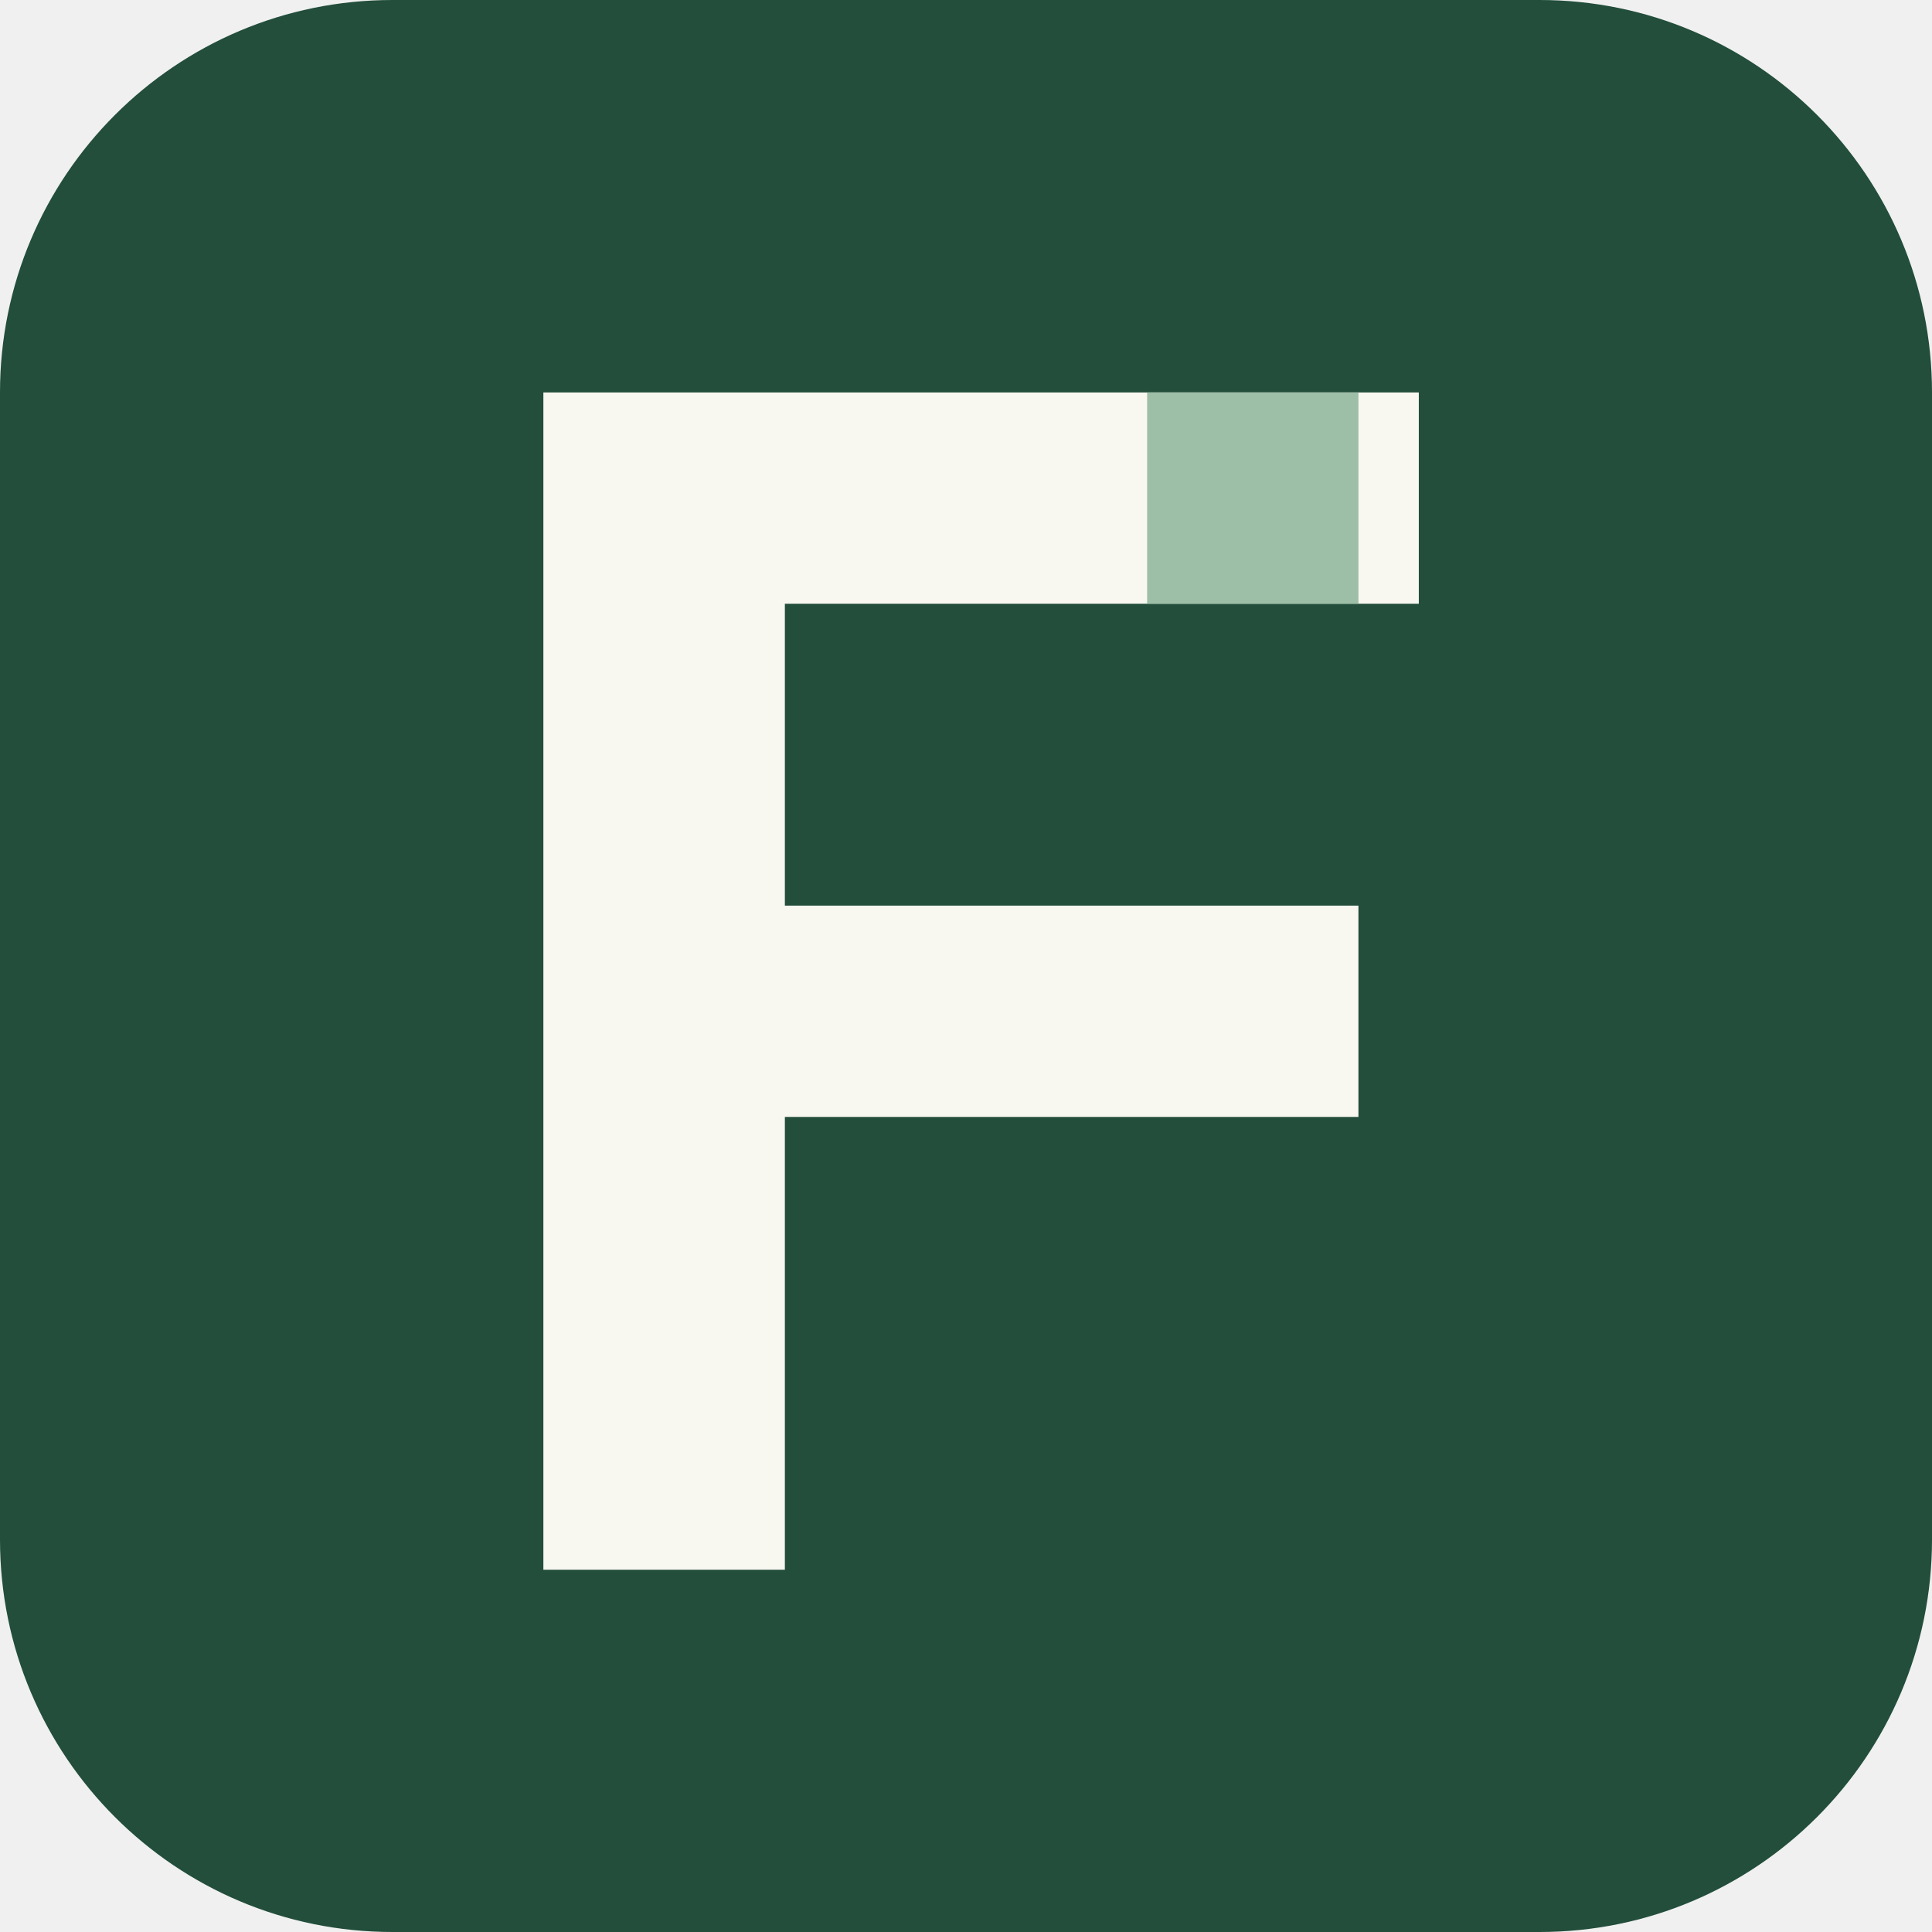
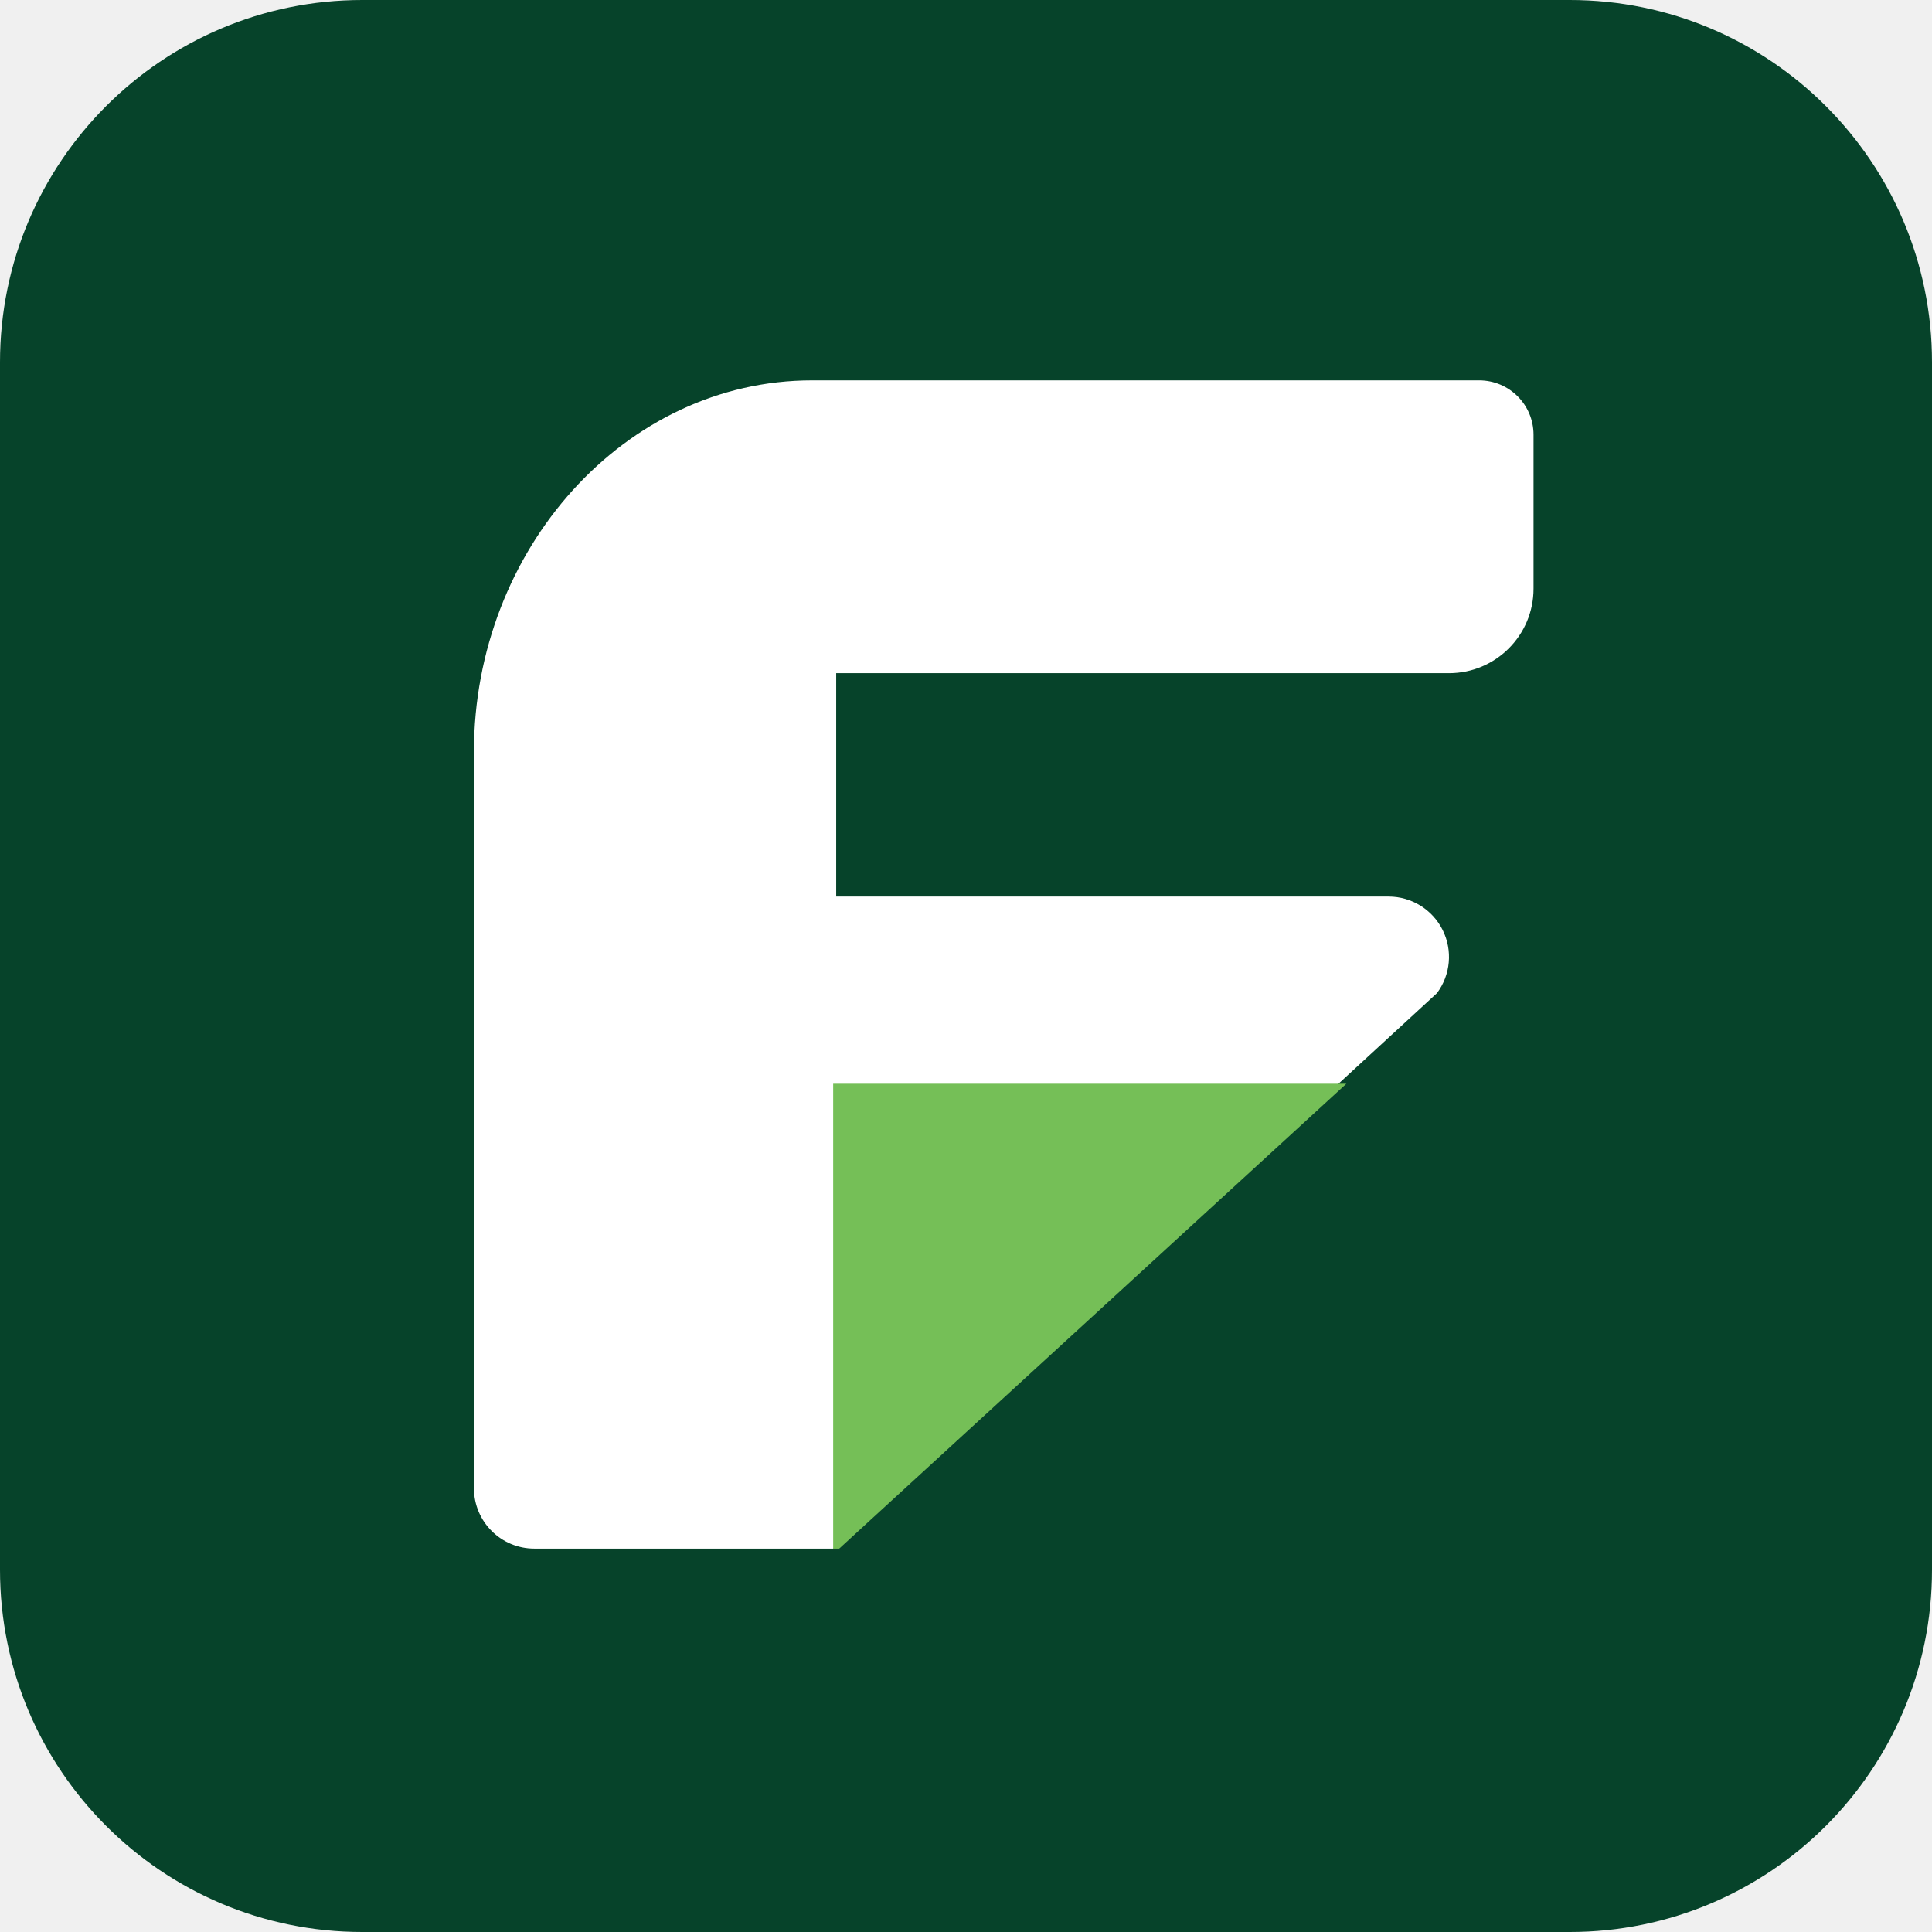
- <svg xmlns="http://www.w3.org/2000/svg" viewBox="0 0 64 64">
-   <rect width="64" height="64" rx="13" fill="#224e3b" />
-   <path d="M18 13h29v7H26v10h19v7H26v15h-8z" fill="#f8f7f0" />
-   <path d="M45 13v7h-7v-7z" fill="#9dbfa7" />
+ <svg xmlns="http://www.w3.org/2000/svg" viewBox="0 0 64 64" role="img" aria-label="FORMA">
+   <rect width="64" height="64" rx="12" fill="#06432a" />
+   <path d="M22.9 12.6H49a1.8 1.8 0 0 1 1.8 1.8v5.1a2.8 2.8 0 0 1-2.8 2.8H27.7v7.4H46a2.0 2.0 0 0 1 1.6 3.2L27.6 51.3h-9.9a2.0 2.0 0 0 1-2-2V24.9c0-6.7 5.0-12.3 11.2-12.3z" fill="#fff" />
+   <path d="M27.6 35.9h17L27.8 51.3h-0.2V35.9z" fill="#75bf57" />
</svg>
